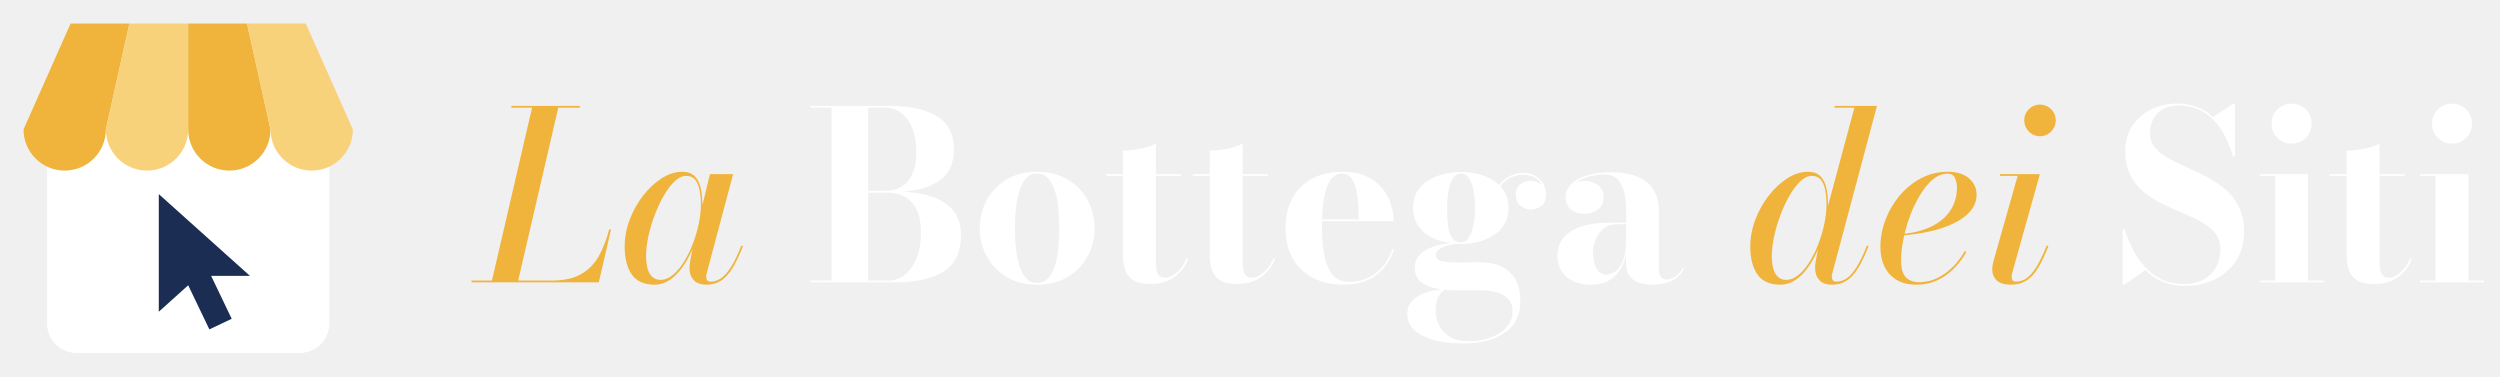
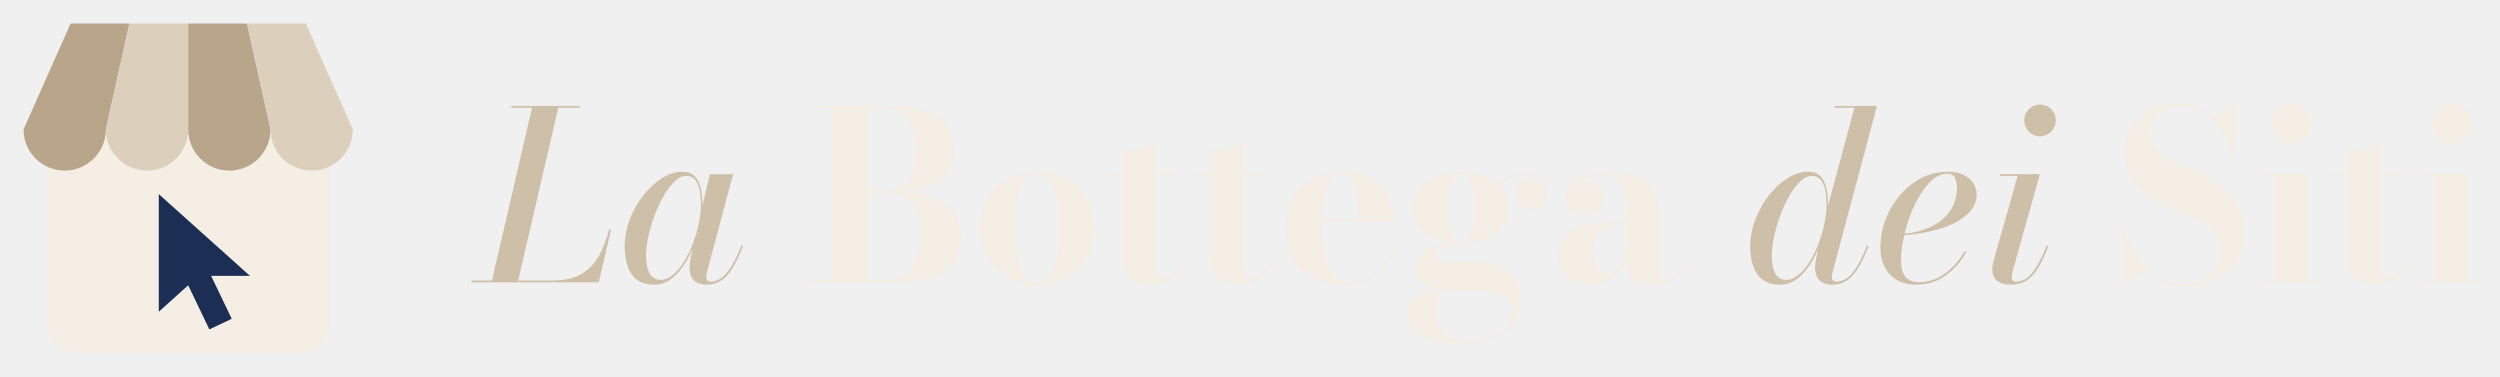
<svg xmlns="http://www.w3.org/2000/svg" viewBox="0 0 425.1 64" width="1700" height="256" role="img" aria-label="La Bottega dei Siti">
-   <path fill="#FFFFFF" d="M13 20h38a5 5 0 0 1 5 5v30a5 5 0 0 1-5 5H13a5 5 0 0 1-5-5V25a5 5 0 0 1 5-5z" />
-   <path fill="#F0B43C" d="M12 4H22L18 22A7 7 0 0 1 4 22Z" />
-   <path fill="#F8D27A" d="M22 4H32L32 22A7 7 0 0 1 18 22Z" />
-   <path fill="#F0B43C" d="M32 4H42L46 22A7 7 0 0 1 32 22Z" />
-   <path fill="#F8D27A" d="M42 4H52L60 22A7 7 0 0 1 46 22Z" />
-   <path fill="#1B2D52" d="M27 33v20l5-4.5 3.6 7.5 3.8-1.8-3.5-7.3h6.6z" />
-   <path fill="#F0B43C" d="M83.58 48 90.54 18H95L88.04 48ZM80.18 48V47.7H93.8Q96.94 47.7 98.85 46.58Q100.76 45.46 101.84 43.5Q102.92 41.54 103.58 39H103.9L101.82 48ZM86.94 18.3V18H98.6V18.3Z M111.32 48.4Q108.64 48.4 107.43 46.67Q106.22 44.94 106.22 41.9Q106.22 39.6 107.07 37.35Q107.92 35.1 109.35 33.26Q110.78 31.42 112.52 30.31Q114.26 29.2 116.02 29.2Q117.42 29.2 118.16 29.99Q118.9 30.78 119.17 32.04Q119.44 33.3 119.44 34.76Q119.44 36 119.18 37.48Q118.92 38.96 118.43 40.5Q117.94 42.04 117.23 43.45Q116.52 44.86 115.62 45.98Q114.72 47.1 113.64 47.75Q112.56 48.4 111.32 48.4ZM112.3 47.58Q113.38 47.58 114.39 46.76Q115.4 45.94 116.27 44.56Q117.14 43.18 117.79 41.49Q118.44 39.8 118.81 38.05Q119.18 36.3 119.18 34.74Q119.18 33.36 118.95 32.26Q118.72 31.16 118.18 30.53Q117.64 29.9 116.68 29.9Q115.7 29.9 114.73 30.81Q113.76 31.72 112.89 33.23Q112.02 34.74 111.33 36.55Q110.64 38.36 110.25 40.18Q109.86 42 109.86 43.52Q109.86 45.58 110.52 46.58Q111.18 47.58 112.3 47.58ZM120.16 48.4Q118.66 48.4 117.95 47.61Q117.24 46.82 117.24 45.58Q117.24 45.22 117.27 44.94Q117.3 44.66 117.34 44.46L117.86 41.66L118.8 38.62L119.32 35.38L120.72 29.6H124.66L120.16 46.5Q120.08 46.8 120.08 47.12Q120.08 47.44 120.26 47.66Q120.44 47.88 120.84 47.88Q121.78 47.88 122.64 47.28Q123.5 46.68 124.34 45.33Q125.18 43.98 126.06 41.74L126.34 41.82Q125.46 44.1 124.57 45.56Q123.68 47.02 122.62 47.71Q121.56 48.4 120.16 48.4Z" />
-   <path fill="#FFFFFF" d="M137.8 48V47.7H151Q152.62 47.7 153.89 46.67Q155.16 45.64 155.88 43.81Q156.6 41.98 156.6 39.6Q156.6 37.22 155.88 35.71Q155.16 34.2 153.89 33.48Q152.62 32.76 151 32.76H146.6V32.54H152.22Q155.34 32.54 157.87 33.24Q160.4 33.94 161.9 35.57Q163.4 37.2 163.4 40Q163.4 44.34 160.45 46.17Q157.5 48 152.22 48ZM141.4 47.86V18.14H147.62V47.86ZM146.6 32.66V32.44H150.6Q152.02 32.44 153.21 31.77Q154.4 31.1 155.11 29.64Q155.82 28.18 155.82 25.8Q155.82 23.42 155.11 21.75Q154.4 20.08 153.21 19.19Q152.02 18.3 150.6 18.3H137.8V18H151.42Q156.4 18 159.31 19.75Q162.22 21.5 162.22 25.4Q162.22 29.14 159.46 30.9Q156.7 32.66 151.42 32.66Z M176.36 48.4Q173.34 48.4 171.15 47.08Q168.96 45.76 167.78 43.58Q166.6 41.4 166.6 38.8Q166.6 36.2 167.78 34.02Q168.96 31.84 171.15 30.52Q173.34 29.2 176.36 29.2Q179.38 29.2 181.57 30.52Q183.76 31.84 184.94 34.02Q186.12 36.2 186.12 38.8Q186.12 41.4 184.94 43.58Q183.76 45.76 181.57 47.08Q179.38 48.4 176.36 48.4ZM176.36 48.1Q177.46 48.1 178.19 47.33Q178.92 46.56 179.35 45.24Q179.78 43.92 179.95 42.25Q180.12 40.58 180.12 38.8Q180.12 37 179.95 35.34Q179.78 33.68 179.35 32.36Q178.92 31.04 178.19 30.27Q177.46 29.5 176.36 29.5Q175.24 29.5 174.51 30.27Q173.78 31.04 173.36 32.36Q172.94 33.68 172.76 35.35Q172.58 37.02 172.58 38.8Q172.58 40.58 172.76 42.25Q172.94 43.92 173.36 45.24Q173.78 46.56 174.51 47.33Q175.24 48.1 176.36 48.1Z M195.62 48.28Q193.68 48.28 192.68 47.63Q191.68 46.98 191.31 45.87Q190.94 44.76 190.94 43.36V25.6Q192.3 25.6 193.9 25.29Q195.5 24.98 196.54 24.4V44.48Q196.54 45.98 196.9 46.6Q197.26 47.22 198.08 47.22Q199.02 47.22 200.07 46.34Q201.12 45.46 201.76 43.92L202.04 44.04Q201.3 45.9 199.69 47.09Q198.08 48.28 195.62 48.28ZM188.06 29.9V29.6H200.82V29.9Z M210.38 48.28Q208.44 48.28 207.44 47.63Q206.44 46.98 206.07 45.87Q205.7 44.76 205.7 43.36V25.6Q207.06 25.6 208.66 25.29Q210.26 24.98 211.3 24.4V44.48Q211.3 45.98 211.66 46.6Q212.02 47.22 212.84 47.22Q213.78 47.22 214.83 46.34Q215.88 45.46 216.52 43.92L216.8 44.04Q216.06 45.9 214.45 47.09Q212.84 48.28 210.38 48.28ZM202.82 29.9V29.6H215.58V29.9Z M228.38 48.4Q225.56 48.4 223.35 47.29Q221.14 46.18 219.87 44.04Q218.6 41.9 218.6 38.8Q218.6 35.7 219.83 33.56Q221.06 31.42 223.24 30.31Q225.42 29.2 228.24 29.2Q231.2 29.2 233.13 30.39Q235.06 31.58 236.01 33.5Q236.96 35.42 236.96 37.6H221.28V37.3H231.02Q231.02 36.02 230.93 34.66Q230.84 33.3 230.57 32.12Q230.3 30.94 229.74 30.22Q229.18 29.5 228.24 29.5Q227.22 29.5 226.54 30.24Q225.86 30.98 225.48 32.24Q225.1 33.5 224.94 35.09Q224.78 36.68 224.78 38.4Q224.78 40.34 224.97 42.06Q225.16 43.78 225.66 45.09Q226.16 46.4 227.05 47.16Q227.94 47.92 229.34 47.92Q232.12 47.92 234.05 46.34Q235.98 44.76 236.72 42.36H237.04Q236.26 44.94 234.13 46.67Q232 48.4 228.38 48.4Z M248.76 58.4Q246.96 58.4 245.26 58.12Q243.56 57.84 242.21 57.23Q240.86 56.62 240.07 55.66Q239.28 54.7 239.28 53.36Q239.28 52.1 239.99 51.29Q240.7 50.48 241.74 50.02Q242.78 49.56 243.83 49.38Q244.88 49.2 245.56 49.2H245.78Q244.9 49.72 244.5 50.63Q244.1 51.54 244.1 52.82Q244.1 54.12 244.7 55.32Q245.3 56.52 246.55 57.27Q247.8 58.02 249.76 58.02Q251.1 58.02 252.42 57.7Q253.74 57.38 254.82 56.74Q255.9 56.1 256.55 55.15Q257.2 54.2 257.2 52.92Q257.2 51.58 256.43 50.81Q255.66 50.04 254.46 49.7Q253.26 49.36 251.96 49.36Q251.54 49.36 250.61 49.36Q249.68 49.36 248.76 49.36Q247.84 49.36 247.4 49.36Q244.32 49.36 242.44 48.45Q240.56 47.54 240.56 45.54Q240.56 44.3 241.26 43.48Q241.96 42.66 243.12 42.17Q244.28 41.68 245.68 41.46Q247.08 41.24 248.5 41.24L248.48 41.44Q247.92 41.44 247.18 41.54Q246.44 41.64 245.75 41.87Q245.06 42.1 244.61 42.47Q244.16 42.84 244.16 43.36Q244.16 44.16 245.15 44.39Q246.14 44.62 247.78 44.62Q248.48 44.62 249.17 44.61Q249.86 44.6 250.52 44.59Q251.18 44.58 251.74 44.58Q252.86 44.58 254.05 44.87Q255.24 45.16 256.25 45.89Q257.26 46.62 257.89 47.93Q258.52 49.24 258.52 51.28Q258.52 53.18 257.75 54.54Q256.98 55.9 255.63 56.75Q254.28 57.6 252.52 58Q250.76 58.4 248.76 58.4ZM248.44 41.48Q247.04 41.48 245.6 41.14Q244.16 40.8 242.95 40.07Q241.74 39.34 241.01 38.17Q240.28 37 240.28 35.34Q240.28 33.68 241.01 32.52Q241.74 31.36 242.95 30.63Q244.16 29.9 245.6 29.56Q247.04 29.22 248.44 29.22Q249.84 29.22 251.26 29.56Q252.68 29.9 253.87 30.63Q255.06 31.36 255.78 32.52Q256.5 33.68 256.5 35.34Q256.5 37 255.78 38.17Q255.06 39.34 253.87 40.07Q252.68 40.8 251.26 41.14Q249.84 41.48 248.44 41.48ZM248.44 41.18Q249.26 41.18 249.78 40.36Q250.3 39.54 250.55 38.21Q250.8 36.88 250.8 35.34Q250.8 33.72 250.55 32.39Q250.3 31.06 249.78 30.29Q249.26 29.52 248.44 29.52Q247.6 29.52 247.08 30.29Q246.56 31.06 246.31 32.39Q246.06 33.72 246.06 35.34Q246.06 36.88 246.2 38.21Q246.34 39.54 246.85 40.36Q247.36 41.18 248.44 41.18ZM260.28 35.62Q259.32 35.62 258.54 34.96Q257.76 34.3 257.76 33.1Q257.76 31.86 258.55 31.3Q259.34 30.74 260.28 30.74Q261.18 30.74 262.02 31.3Q262.86 31.86 262.86 32.92H262.6Q262.6 31.7 261.64 30.7Q260.68 29.7 258.96 29.7Q258.1 29.7 257.11 30.09Q256.12 30.48 255.3 31.44Q254.48 32.4 254.08 34.08L253.86 33.94Q254.26 32.2 255.12 31.2Q255.98 30.2 257.01 29.8Q258.04 29.4 258.94 29.4Q260.22 29.4 261.1 29.92Q261.98 30.44 262.44 31.25Q262.9 32.06 262.9 32.92Q262.9 34.42 262.08 35.02Q261.26 35.62 260.28 35.62Z M281.04 48.4Q279.76 48.4 278.73 48.06Q277.7 47.72 277.1 46.94Q276.5 46.16 276.5 44.88V35.82Q276.5 34.38 276.24 32.96Q275.98 31.54 275.17 30.6Q274.36 29.66 272.76 29.66Q271.82 29.66 270.75 29.88Q269.68 30.1 268.73 30.57Q267.78 31.04 267.18 31.78Q266.58 32.52 266.58 33.56H266.26Q266.26 32.3 267.2 31.53Q268.14 30.76 269.4 30.76Q270.7 30.76 271.69 31.46Q272.68 32.16 272.68 33.48Q272.68 34.9 271.67 35.63Q270.66 36.36 269.4 36.36Q268.02 36.36 267.12 35.61Q266.22 34.86 266.22 33.56Q266.22 32.44 266.87 31.63Q267.52 30.82 268.61 30.3Q269.7 29.78 271.04 29.53Q272.38 29.28 273.74 29.28Q276.8 29.28 278.63 30.13Q280.46 30.98 281.27 32.46Q282.08 33.94 282.08 35.82V45.94Q282.08 46.6 282.4 47.06Q282.72 47.52 283.48 47.52Q284.04 47.52 284.85 47.02Q285.66 46.52 286.18 45.46L286.36 45.64Q285.78 46.96 284.36 47.68Q282.94 48.4 281.04 48.4ZM270.52 48.4Q267.92 48.4 266.37 47.07Q264.82 45.74 264.82 43.46Q264.82 40.78 267.12 39.32Q269.42 37.86 273.68 37.86H278.36V38.12H275.04Q273.52 38.12 272.61 38.91Q271.7 39.7 271.29 40.82Q270.88 41.94 270.88 42.94Q270.88 43.88 271.1 44.74Q271.32 45.6 271.83 46.14Q272.34 46.68 273.16 46.68Q274.04 46.68 274.8 46.05Q275.56 45.42 276.03 44.11Q276.5 42.8 276.5 40.76H276.72Q276.72 43.14 276.01 44.85Q275.3 46.56 273.93 47.48Q272.56 48.4 270.52 48.4Z" />
-   <path fill="#F0B43C" d="M311.56 48.4Q310.06 48.4 309.35 47.61Q308.64 46.82 308.64 45.58Q308.64 45.38 308.66 45.08Q308.68 44.78 308.74 44.46L309.26 41.66L310.34 38.34L310.58 35.94L315.32 18.3H311.94V18H319.16L311.56 46.48Q311.48 46.8 311.48 47.12Q311.48 47.4 311.65 47.64Q311.82 47.88 312.24 47.88Q313.2 47.88 314.05 47.29Q314.9 46.7 315.74 45.34Q316.58 43.98 317.46 41.74L317.74 41.82Q316.86 44.1 315.97 45.56Q315.08 47.02 314.02 47.71Q312.96 48.4 311.56 48.4ZM302.74 48.4Q300.06 48.4 298.84 46.67Q297.62 44.94 297.62 41.9Q297.62 39.6 298.47 37.35Q299.32 35.1 300.75 33.26Q302.18 31.42 303.92 30.31Q305.66 29.2 307.42 29.2Q308.8 29.2 309.54 29.96Q310.28 30.72 310.56 31.98Q310.84 33.24 310.84 34.76Q310.84 36 310.58 37.48Q310.32 38.96 309.83 40.5Q309.34 42.04 308.64 43.45Q307.94 44.86 307.04 45.98Q306.14 47.1 305.06 47.75Q303.98 48.4 302.74 48.4ZM303.7 47.58Q304.78 47.58 305.79 46.76Q306.8 45.94 307.67 44.56Q308.54 43.18 309.19 41.49Q309.84 39.8 310.21 38.05Q310.58 36.3 310.58 34.74Q310.58 33.36 310.35 32.26Q310.12 31.16 309.58 30.53Q309.04 29.9 308.08 29.9Q307.1 29.9 306.13 30.82Q305.16 31.74 304.29 33.25Q303.42 34.76 302.74 36.57Q302.06 38.38 301.67 40.2Q301.28 42.02 301.28 43.52Q301.28 45.56 301.92 46.57Q302.56 47.58 303.7 47.58Z M325.84 48.4Q323.84 48.4 322.49 47.58Q321.14 46.76 320.44 45.32Q319.74 43.88 319.74 42Q319.74 39.66 320.6 37.38Q321.46 35.1 323.02 33.25Q324.58 31.4 326.66 30.3Q328.74 29.2 331.16 29.2Q333.52 29.2 334.81 30.32Q336.1 31.44 336.1 33.08Q336.1 34.66 335.04 35.9Q333.98 37.14 332.16 38Q330.34 38.86 328.07 39.36Q325.8 39.86 323.34 40.02V39.76Q325.04 39.66 326.49 39.24Q327.94 38.82 329.1 38.14Q330.26 37.46 331.08 36.52Q331.9 35.58 332.33 34.41Q332.76 33.24 332.76 31.86Q332.76 30.96 332.41 30.24Q332.06 29.52 331.12 29.52Q330.04 29.52 329.04 30.22Q328.04 30.92 327.17 32.13Q326.3 33.34 325.57 34.85Q324.84 36.36 324.33 38.02Q323.82 39.68 323.54 41.28Q323.26 42.88 323.26 44.22Q323.26 46.38 324.11 47.18Q324.96 47.98 326.28 47.98Q327.94 47.98 329.38 47.29Q330.82 46.6 332.02 45.41Q333.22 44.22 334.1 42.68L334.36 42.84Q333.54 44.32 332.31 45.59Q331.08 46.86 329.47 47.63Q327.86 48.4 325.84 48.4Z M341.98 48.4Q340.32 48.4 339.54 47.69Q338.76 46.98 338.76 45.8Q338.76 45.44 338.83 45.06Q338.9 44.68 338.98 44.36L343.08 29.9H340.08V29.6H346.86L342.14 46.46Q342.1 46.62 342.08 46.79Q342.06 46.96 342.06 47.1Q342.06 47.42 342.22 47.65Q342.38 47.88 342.78 47.88Q343.76 47.88 344.61 47.29Q345.46 46.7 346.29 45.35Q347.12 44 348.02 41.74L348.32 41.82Q347.44 44.1 346.55 45.56Q345.66 47.02 344.57 47.71Q343.48 48.4 341.98 48.4ZM346.86 23.16Q346.12 23.16 345.52 22.79Q344.92 22.42 344.56 21.8Q344.2 21.18 344.2 20.46Q344.2 19.72 344.56 19.11Q344.92 18.5 345.52 18.14Q346.12 17.78 346.86 17.78Q347.62 17.78 348.23 18.14Q348.84 18.5 349.2 19.11Q349.56 19.72 349.56 20.46Q349.56 21.18 349.2 21.8Q348.84 22.42 348.23 22.79Q347.62 23.16 346.86 23.16Z" />
-   <path fill="#FFFFFF" d="M371.6 48.6Q369.34 48.6 367.67 47.87Q366 47.14 364.82 45.9L361.22 48.4H360.94V39H361.26Q361.82 40.74 362.66 42.39Q363.5 44.04 364.71 45.37Q365.92 46.7 367.57 47.49Q369.22 48.28 371.4 48.28Q373.3 48.28 374.68 47.52Q376.06 46.76 376.81 45.43Q377.56 44.1 377.56 42.36Q377.56 40.74 376.68 39.64Q375.8 38.54 374.36 37.74Q372.92 36.94 371.2 36.23Q369.48 35.52 367.75 34.69Q366.02 33.86 364.58 32.68Q363.14 31.5 362.26 29.79Q361.38 28.08 361.38 25.6Q361.38 23.1 362.63 21.3Q363.88 19.5 365.91 18.55Q367.94 17.6 370.28 17.6Q372.08 17.6 373.59 18.18Q375.1 18.76 376.28 19.9L379.78 17.6H380.04V26.6H379.72Q378.92 23.9 377.64 21.96Q376.36 20.02 374.58 18.98Q372.8 17.94 370.5 17.94Q368.08 17.94 366.84 19.28Q365.6 20.62 365.6 22.66Q365.6 24.12 366.47 25.13Q367.34 26.14 368.76 26.93Q370.18 27.72 371.89 28.46Q373.6 29.2 375.3 30.09Q377 30.98 378.42 32.2Q379.84 33.42 380.71 35.17Q381.58 36.92 381.58 39.4Q381.58 42.2 380.26 44.26Q378.94 46.32 376.68 47.46Q374.42 48.6 371.6 48.6Z M389.66 24.42Q388.24 24.42 387.25 23.43Q386.26 22.44 386.26 21.02Q386.26 19.56 387.25 18.59Q388.24 17.62 389.66 17.62Q391.12 17.62 392.09 18.59Q393.06 19.56 393.06 21.02Q393.06 22.44 392.09 23.43Q391.12 24.42 389.66 24.42ZM392.46 29.6V47.7H395.1V48H384.22V47.7H386.86V29.9H384.22V29.6Z M403.7 48.28Q401.76 48.28 400.76 47.63Q399.76 46.98 399.39 45.87Q399.02 44.76 399.02 43.36V25.6Q400.38 25.6 401.98 25.29Q403.58 24.98 404.62 24.4V44.48Q404.62 45.98 404.98 46.6Q405.34 47.22 406.16 47.22Q407.1 47.22 408.15 46.34Q409.2 45.46 409.84 43.92L410.12 44.04Q409.38 45.9 407.77 47.09Q406.16 48.28 403.7 48.28ZM396.14 29.9V29.6H408.9V29.9Z M416.94 24.42Q415.52 24.42 414.53 23.43Q413.54 22.44 413.54 21.02Q413.54 19.56 414.53 18.59Q415.52 17.62 416.94 17.62Q418.4 17.62 419.37 18.59Q420.34 19.56 420.34 21.02Q420.34 22.44 419.37 23.43Q418.4 24.42 416.94 24.42ZM419.74 29.6V47.7H422.38V48H411.5V47.7H414.14V29.9H411.5V29.6Z" />
+   <path fill="#F4EEE4" d="M13 20h38a5 5 0 0 1 5 5v30a5 5 0 0 1-5 5H13a5 5 0 0 1-5-5V25a5 5 0 0 1 5-5z" />
+   <path fill="#B9A68A" d="M12 4H22L18 22A7 7 0 0 1 4 22Z" />
+   <path fill="#DCD0BC" d="M22 4H32L32 22A7 7 0 0 1 18 22Z" />
+   <path fill="#B9A68A" d="M32 4H42L46 22A7 7 0 0 1 32 22Z" />
+   <path fill="#DCD0BC" d="M42 4H52L60 22A7 7 0 0 1 46 22Z" />
+   <path fill="#1C2E54" d="M27 33v20l5-4.5 3.6 7.5 3.8-1.8-3.5-7.3h6.6z" />
+   <path fill="#CDBFA8" d="M83.58 48 90.54 18H95L88.04 48ZM80.18 48V47.7H93.8Q96.94 47.7 98.85 46.58Q100.76 45.46 101.84 43.5Q102.92 41.54 103.58 39H103.9L101.82 48ZM86.94 18.3V18H98.6V18.3Z M111.32 48.4Q108.64 48.4 107.43 46.67Q106.22 44.94 106.22 41.9Q106.22 39.6 107.07 37.35Q107.92 35.1 109.35 33.26Q110.78 31.42 112.52 30.31Q114.26 29.2 116.02 29.2Q117.42 29.2 118.16 29.99Q118.9 30.78 119.17 32.04Q119.44 33.3 119.44 34.76Q119.44 36 119.18 37.48Q118.92 38.96 118.43 40.5Q117.94 42.04 117.23 43.45Q116.52 44.86 115.62 45.98Q114.72 47.1 113.64 47.75Q112.56 48.4 111.32 48.4ZM112.3 47.58Q113.38 47.58 114.39 46.76Q115.4 45.94 116.27 44.56Q117.14 43.18 117.79 41.49Q118.44 39.8 118.81 38.05Q119.18 36.3 119.18 34.74Q119.18 33.36 118.95 32.26Q118.72 31.16 118.18 30.53Q117.64 29.9 116.68 29.9Q115.7 29.9 114.73 30.81Q113.76 31.72 112.89 33.23Q112.02 34.74 111.33 36.55Q110.64 38.36 110.25 40.18Q109.86 42 109.86 43.52Q109.86 45.58 110.52 46.58Q111.18 47.58 112.3 47.58ZM120.16 48.4Q118.66 48.4 117.95 47.61Q117.24 46.82 117.24 45.58Q117.24 45.22 117.27 44.94Q117.3 44.66 117.34 44.46L117.86 41.66L118.8 38.62L119.32 35.38L120.72 29.6H124.66L120.16 46.5Q120.08 46.8 120.08 47.12Q120.08 47.44 120.26 47.66Q120.44 47.88 120.84 47.88Q121.78 47.88 122.64 47.28Q123.5 46.68 124.34 45.33Q125.18 43.98 126.06 41.74L126.34 41.82Q125.46 44.1 124.57 45.56Q123.68 47.02 122.62 47.71Q121.56 48.4 120.16 48.4Z" />
+   <path fill="#F4EEE4" d="M137.8 48V47.7H151Q152.62 47.7 153.89 46.67Q155.16 45.64 155.88 43.81Q156.6 41.98 156.6 39.6Q156.6 37.22 155.88 35.71Q155.16 34.2 153.89 33.48Q152.62 32.76 151 32.76H146.6V32.54H152.22Q155.34 32.54 157.87 33.24Q160.4 33.94 161.9 35.57Q163.4 37.2 163.4 40Q163.4 44.34 160.45 46.17Q157.5 48 152.22 48ZM141.4 47.86V18.14H147.62V47.86ZM146.6 32.66V32.44H150.6Q152.02 32.44 153.21 31.77Q154.4 31.1 155.11 29.64Q155.82 28.18 155.82 25.8Q155.82 23.42 155.11 21.75Q154.4 20.08 153.21 19.19Q152.02 18.3 150.6 18.3H137.8V18H151.42Q156.4 18 159.31 19.75Q162.22 21.5 162.22 25.4Q162.22 29.14 159.46 30.9Q156.7 32.66 151.42 32.66Z M176.36 48.4Q173.34 48.4 171.15 47.08Q168.96 45.76 167.78 43.58Q166.6 41.4 166.6 38.8Q166.6 36.2 167.78 34.02Q168.96 31.84 171.15 30.52Q173.34 29.2 176.36 29.2Q179.38 29.2 181.57 30.52Q183.76 31.84 184.94 34.02Q186.12 36.2 186.12 38.8Q186.12 41.4 184.94 43.58Q183.76 45.76 181.57 47.08Q179.38 48.4 176.36 48.4ZM176.36 48.1Q177.46 48.1 178.19 47.33Q178.92 46.56 179.35 45.24Q179.78 43.92 179.95 42.25Q180.12 40.58 180.12 38.8Q180.12 37 179.95 35.34Q179.78 33.68 179.35 32.36Q178.92 31.04 178.19 30.27Q177.46 29.5 176.36 29.5Q175.24 29.5 174.51 30.27Q173.78 31.04 173.36 32.36Q172.94 33.68 172.76 35.35Q172.58 37.02 172.58 38.8Q172.58 40.58 172.76 42.25Q172.94 43.92 173.36 45.24Q173.78 46.56 174.51 47.33Q175.24 48.1 176.36 48.1Z M195.62 48.28Q193.68 48.28 192.68 47.63Q191.68 46.98 191.31 45.87Q190.94 44.76 190.94 43.36V25.6Q192.3 25.6 193.9 25.29Q195.5 24.98 196.54 24.4V44.48Q196.54 45.98 196.9 46.6Q197.26 47.22 198.08 47.22Q199.02 47.22 200.07 46.34Q201.12 45.46 201.76 43.92L202.04 44.04Q201.3 45.9 199.69 47.09Q198.08 48.28 195.62 48.28ZM188.06 29.9V29.6H200.82V29.9Z M210.38 48.28Q208.44 48.28 207.44 47.63Q206.44 46.98 206.07 45.87Q205.7 44.76 205.7 43.36V25.6Q207.06 25.6 208.66 25.29Q210.26 24.98 211.3 24.4V44.48Q211.3 45.98 211.66 46.6Q212.02 47.22 212.84 47.22Q213.78 47.22 214.83 46.34Q215.88 45.46 216.52 43.92L216.8 44.04Q216.06 45.9 214.45 47.09Q212.84 48.28 210.38 48.28ZM202.82 29.9V29.6H215.58V29.9Z M228.38 48.4Q225.56 48.4 223.35 47.29Q221.14 46.18 219.87 44.04Q218.6 41.9 218.6 38.8Q218.6 35.7 219.83 33.56Q221.06 31.42 223.24 30.31Q225.42 29.2 228.24 29.2Q231.2 29.2 233.13 30.39Q235.06 31.58 236.01 33.5Q236.96 35.42 236.96 37.6H221.28V37.3H231.02Q231.02 36.02 230.93 34.66Q230.84 33.3 230.57 32.12Q230.3 30.94 229.74 30.22Q229.18 29.5 228.24 29.5Q227.22 29.5 226.54 30.24Q225.86 30.98 225.48 32.24Q225.1 33.5 224.94 35.09Q224.78 36.68 224.78 38.4Q224.78 40.34 224.97 42.06Q225.16 43.78 225.66 45.09Q226.16 46.4 227.05 47.16Q227.94 47.92 229.34 47.92Q232.12 47.92 234.05 46.34Q235.98 44.76 236.72 42.36H237.04Q236.26 44.94 234.13 46.67Q232 48.4 228.38 48.4Z M248.76 58.4Q246.96 58.4 245.26 58.12Q243.56 57.84 242.21 57.23Q240.86 56.62 240.07 55.66Q239.28 54.7 239.28 53.36Q239.28 52.1 239.99 51.29Q240.7 50.48 241.74 50.02Q242.78 49.56 243.83 49.38Q244.88 49.2 245.56 49.2H245.78Q244.9 49.72 244.5 50.63Q244.1 51.54 244.1 52.82Q244.1 54.12 244.7 55.32Q245.3 56.52 246.55 57.27Q247.8 58.02 249.76 58.02Q251.1 58.02 252.42 57.7Q253.74 57.38 254.82 56.74Q255.9 56.1 256.55 55.15Q257.2 54.2 257.2 52.92Q257.2 51.58 256.43 50.81Q255.66 50.04 254.46 49.7Q253.26 49.36 251.96 49.36Q251.54 49.36 250.61 49.36Q249.68 49.36 248.76 49.36Q247.84 49.36 247.4 49.36Q244.32 49.36 242.44 48.45Q240.56 47.54 240.56 45.54Q240.56 44.3 241.26 43.48Q241.96 42.66 243.12 42.17Q244.28 41.68 245.68 41.46Q247.08 41.24 248.5 41.24L248.48 41.44Q247.92 41.44 247.18 41.54Q246.44 41.64 245.75 41.87Q245.06 42.1 244.61 42.47Q244.16 42.84 244.16 43.36Q244.16 44.16 245.15 44.39Q246.14 44.62 247.78 44.62Q248.48 44.62 249.17 44.61Q249.86 44.6 250.52 44.59Q251.18 44.58 251.74 44.58Q252.86 44.58 254.05 44.87Q255.24 45.16 256.25 45.89Q257.26 46.62 257.89 47.93Q258.52 49.24 258.52 51.28Q258.52 53.18 257.75 54.54Q256.98 55.9 255.63 56.75Q254.28 57.6 252.52 58Q250.76 58.4 248.76 58.4ZM248.44 41.48Q247.04 41.48 245.6 41.14Q244.16 40.8 242.95 40.07Q241.74 39.34 241.01 38.17Q240.28 37 240.28 35.34Q240.28 33.68 241.01 32.52Q241.74 31.36 242.95 30.63Q244.16 29.9 245.6 29.56Q247.04 29.22 248.44 29.22Q249.84 29.22 251.26 29.56Q252.68 29.9 253.87 30.63Q255.06 31.36 255.78 32.52Q256.5 33.68 256.5 35.34Q256.5 37 255.78 38.17Q255.06 39.34 253.87 40.07Q252.68 40.8 251.26 41.14Q249.84 41.48 248.44 41.48ZM248.44 41.18Q249.26 41.18 249.78 40.36Q250.3 39.54 250.55 38.21Q250.8 36.88 250.8 35.34Q250.8 33.72 250.55 32.39Q250.3 31.06 249.78 30.29Q249.26 29.52 248.44 29.52Q247.6 29.52 247.08 30.29Q246.56 31.06 246.31 32.39Q246.06 33.72 246.06 35.34Q246.06 36.88 246.2 38.21Q246.34 39.54 246.85 40.36Q247.36 41.18 248.44 41.18ZM260.28 35.62Q259.32 35.62 258.54 34.96Q257.76 34.3 257.76 33.1Q257.76 31.86 258.55 31.3Q259.34 30.74 260.28 30.74Q261.18 30.74 262.02 31.3Q262.86 31.86 262.86 32.92H262.6Q262.6 31.7 261.64 30.7Q260.68 29.7 258.96 29.7Q258.1 29.7 257.11 30.09Q256.12 30.48 255.3 31.44Q254.48 32.4 254.08 34.08L253.86 33.94Q254.26 32.2 255.12 31.2Q255.98 30.2 257.01 29.8Q258.04 29.4 258.94 29.4Q260.22 29.4 261.1 29.92Q261.98 30.44 262.44 31.25Q262.9 32.06 262.9 32.92Q262.9 34.42 262.08 35.02Q261.26 35.62 260.28 35.62Z M281.04 48.4Q279.76 48.4 278.73 48.06Q277.7 47.72 277.1 46.94Q276.5 46.16 276.5 44.88V35.82Q276.5 34.38 276.24 32.96Q275.98 31.54 275.17 30.6Q274.36 29.66 272.76 29.66Q271.82 29.66 270.75 29.88Q269.68 30.1 268.73 30.57Q267.78 31.04 267.18 31.78Q266.58 32.52 266.58 33.56H266.26Q266.26 32.3 267.2 31.53Q268.14 30.76 269.4 30.76Q270.7 30.76 271.69 31.46Q272.68 32.16 272.68 33.48Q272.68 34.9 271.67 35.63Q270.66 36.36 269.4 36.36Q268.02 36.36 267.12 35.61Q266.22 34.86 266.22 33.56Q266.22 32.44 266.87 31.63Q267.52 30.82 268.61 30.3Q269.7 29.78 271.04 29.53Q272.38 29.28 273.74 29.28Q276.8 29.28 278.63 30.13Q280.46 30.98 281.27 32.46Q282.08 33.94 282.08 35.82V45.94Q282.08 46.6 282.4 47.06Q282.72 47.52 283.48 47.52Q284.04 47.52 284.85 47.02Q285.66 46.52 286.18 45.46L286.36 45.64Q285.78 46.96 284.36 47.68Q282.94 48.4 281.04 48.4ZM270.52 48.4Q267.92 48.4 266.37 47.07Q264.82 45.74 264.82 43.46Q264.82 40.78 267.12 39.32Q269.42 37.86 273.68 37.86H278.36V38.12H275.04Q273.52 38.12 272.61 38.91Q271.7 39.7 271.29 40.82Q270.88 41.94 270.88 42.94Q270.88 43.88 271.1 44.74Q271.32 45.6 271.83 46.14Q272.34 46.68 273.16 46.68Q274.04 46.68 274.8 46.05Q275.56 45.42 276.03 44.11Q276.5 42.8 276.5 40.76H276.72Q276.72 43.14 276.01 44.85Q275.3 46.56 273.93 47.48Q272.56 48.4 270.52 48.4Z" />
+   <path fill="#CDBFA8" d="M311.56 48.4Q310.06 48.4 309.35 47.61Q308.64 46.82 308.64 45.58Q308.64 45.38 308.66 45.08Q308.68 44.78 308.74 44.46L309.26 41.66L310.34 38.34L310.58 35.94L315.32 18.3H311.94V18H319.16L311.56 46.48Q311.48 46.8 311.48 47.12Q311.48 47.4 311.65 47.64Q311.82 47.88 312.24 47.88Q313.2 47.88 314.05 47.29Q314.9 46.7 315.74 45.34Q316.58 43.98 317.46 41.74L317.74 41.82Q316.86 44.1 315.97 45.56Q315.08 47.02 314.02 47.71Q312.96 48.4 311.56 48.4ZM302.74 48.4Q300.06 48.4 298.84 46.67Q297.62 44.94 297.62 41.9Q297.62 39.6 298.47 37.35Q299.32 35.1 300.75 33.26Q302.18 31.42 303.92 30.31Q305.66 29.2 307.42 29.2Q308.8 29.2 309.54 29.96Q310.28 30.72 310.56 31.98Q310.84 33.24 310.84 34.76Q310.84 36 310.58 37.48Q310.32 38.96 309.83 40.5Q309.34 42.04 308.64 43.45Q307.94 44.86 307.04 45.98Q306.14 47.1 305.06 47.75Q303.98 48.4 302.74 48.4ZM303.7 47.58Q304.78 47.58 305.79 46.76Q306.8 45.94 307.67 44.56Q308.54 43.18 309.19 41.49Q309.84 39.8 310.21 38.05Q310.58 36.3 310.58 34.74Q310.58 33.36 310.35 32.26Q310.12 31.16 309.58 30.53Q309.04 29.9 308.08 29.9Q307.1 29.9 306.13 30.82Q305.16 31.74 304.29 33.25Q303.42 34.76 302.74 36.57Q302.06 38.38 301.67 40.2Q301.28 42.02 301.28 43.52Q301.28 45.56 301.92 46.57Q302.56 47.58 303.7 47.58Z M325.84 48.4Q323.84 48.4 322.49 47.58Q321.14 46.76 320.44 45.32Q319.74 43.88 319.74 42Q319.74 39.66 320.6 37.38Q321.46 35.1 323.02 33.25Q324.58 31.4 326.66 30.3Q328.74 29.2 331.16 29.2Q333.52 29.2 334.81 30.32Q336.1 31.44 336.1 33.08Q336.1 34.66 335.04 35.9Q333.98 37.14 332.16 38Q330.34 38.86 328.07 39.36Q325.8 39.86 323.34 40.02V39.76Q325.04 39.66 326.49 39.24Q327.94 38.82 329.1 38.14Q330.26 37.46 331.08 36.52Q331.9 35.58 332.33 34.41Q332.76 33.24 332.76 31.86Q332.76 30.96 332.41 30.24Q332.06 29.52 331.12 29.52Q330.04 29.52 329.04 30.22Q328.04 30.92 327.17 32.13Q326.3 33.34 325.57 34.85Q324.84 36.36 324.33 38.02Q323.82 39.68 323.54 41.28Q323.26 42.88 323.26 44.22Q323.26 46.38 324.11 47.18Q324.96 47.98 326.28 47.98Q327.94 47.98 329.38 47.29Q330.82 46.6 332.02 45.41Q333.22 44.22 334.1 42.68L334.36 42.84Q333.54 44.32 332.31 45.59Q331.08 46.86 329.47 47.63Q327.86 48.4 325.84 48.4Z M341.98 48.4Q340.32 48.4 339.54 47.69Q338.76 46.98 338.76 45.8Q338.76 45.44 338.83 45.06Q338.9 44.68 338.98 44.36L343.08 29.9H340.08V29.6H346.86L342.14 46.46Q342.1 46.62 342.08 46.79Q342.06 46.96 342.06 47.1Q342.06 47.42 342.22 47.65Q342.38 47.88 342.78 47.88Q343.76 47.88 344.61 47.29Q345.46 46.7 346.29 45.35Q347.12 44 348.02 41.74L348.32 41.82Q347.44 44.1 346.55 45.56Q345.66 47.02 344.57 47.71Q343.48 48.4 341.98 48.4ZM346.86 23.16Q346.12 23.16 345.52 22.79Q344.92 22.42 344.56 21.8Q344.2 21.18 344.2 20.46Q344.2 19.72 344.56 19.11Q344.92 18.5 345.52 18.14Q346.12 17.78 346.86 17.78Q347.62 17.78 348.23 18.14Q348.84 18.5 349.2 19.11Q349.56 19.72 349.56 20.46Q349.56 21.18 349.2 21.8Q348.84 22.42 348.23 22.79Q347.62 23.16 346.86 23.16Z" />
+   <path fill="#F4EEE4" d="M371.6 48.6Q369.34 48.6 367.67 47.87Q366 47.14 364.82 45.9L361.22 48.4H360.94V39H361.26Q361.82 40.74 362.66 42.39Q363.5 44.04 364.71 45.37Q365.92 46.7 367.57 47.49Q369.22 48.28 371.4 48.28Q373.3 48.28 374.68 47.52Q376.06 46.76 376.81 45.43Q377.56 44.1 377.56 42.36Q377.56 40.74 376.68 39.64Q375.8 38.54 374.36 37.74Q372.92 36.94 371.2 36.23Q369.48 35.52 367.75 34.69Q366.02 33.86 364.58 32.68Q363.14 31.5 362.26 29.79Q361.38 28.08 361.38 25.6Q361.38 23.1 362.63 21.3Q363.88 19.5 365.91 18.55Q367.94 17.6 370.28 17.6Q372.08 17.6 373.59 18.18Q375.1 18.76 376.28 19.9L379.78 17.6H380.04V26.6H379.72Q378.92 23.9 377.64 21.96Q376.36 20.02 374.58 18.98Q372.8 17.94 370.5 17.94Q368.08 17.94 366.84 19.28Q365.6 20.62 365.6 22.66Q365.6 24.12 366.47 25.13Q367.34 26.14 368.76 26.93Q370.18 27.72 371.89 28.46Q373.6 29.2 375.3 30.09Q377 30.98 378.42 32.2Q379.84 33.42 380.71 35.17Q381.58 36.92 381.58 39.4Q381.58 42.2 380.26 44.26Q378.94 46.32 376.68 47.46Q374.42 48.6 371.6 48.6Z M389.66 24.42Q388.24 24.42 387.25 23.43Q386.26 22.44 386.26 21.02Q386.26 19.56 387.25 18.59Q388.24 17.62 389.66 17.62Q391.12 17.62 392.09 18.59Q393.06 19.56 393.06 21.02Q393.06 22.44 392.09 23.43Q391.12 24.42 389.66 24.42ZM392.46 29.6V47.7H395.1V48H384.22V47.7H386.86V29.9H384.22V29.6Z M403.7 48.28Q401.76 48.28 400.76 47.63Q399.76 46.98 399.39 45.87Q399.02 44.76 399.02 43.36V25.6Q400.38 25.6 401.98 25.29Q403.58 24.98 404.62 24.4V44.48Q404.62 45.98 404.98 46.6Q405.34 47.22 406.16 47.22Q407.1 47.22 408.15 46.34Q409.2 45.46 409.84 43.92L410.12 44.04Q409.38 45.9 407.77 47.09Q406.16 48.28 403.7 48.28ZM396.14 29.9V29.6H408.9V29.9Z M416.94 24.42Q415.52 24.42 414.53 23.43Q413.54 22.44 413.54 21.02Q413.54 19.56 414.53 18.59Q415.52 17.62 416.94 17.62Q418.4 17.62 419.37 18.59Q420.34 19.56 420.34 21.02Q420.34 22.44 419.37 23.43Q418.4 24.42 416.94 24.42ZM419.74 29.6V47.7H422.38V48H411.5V47.7H414.14V29.9H411.5V29.6Z" />
</svg>
